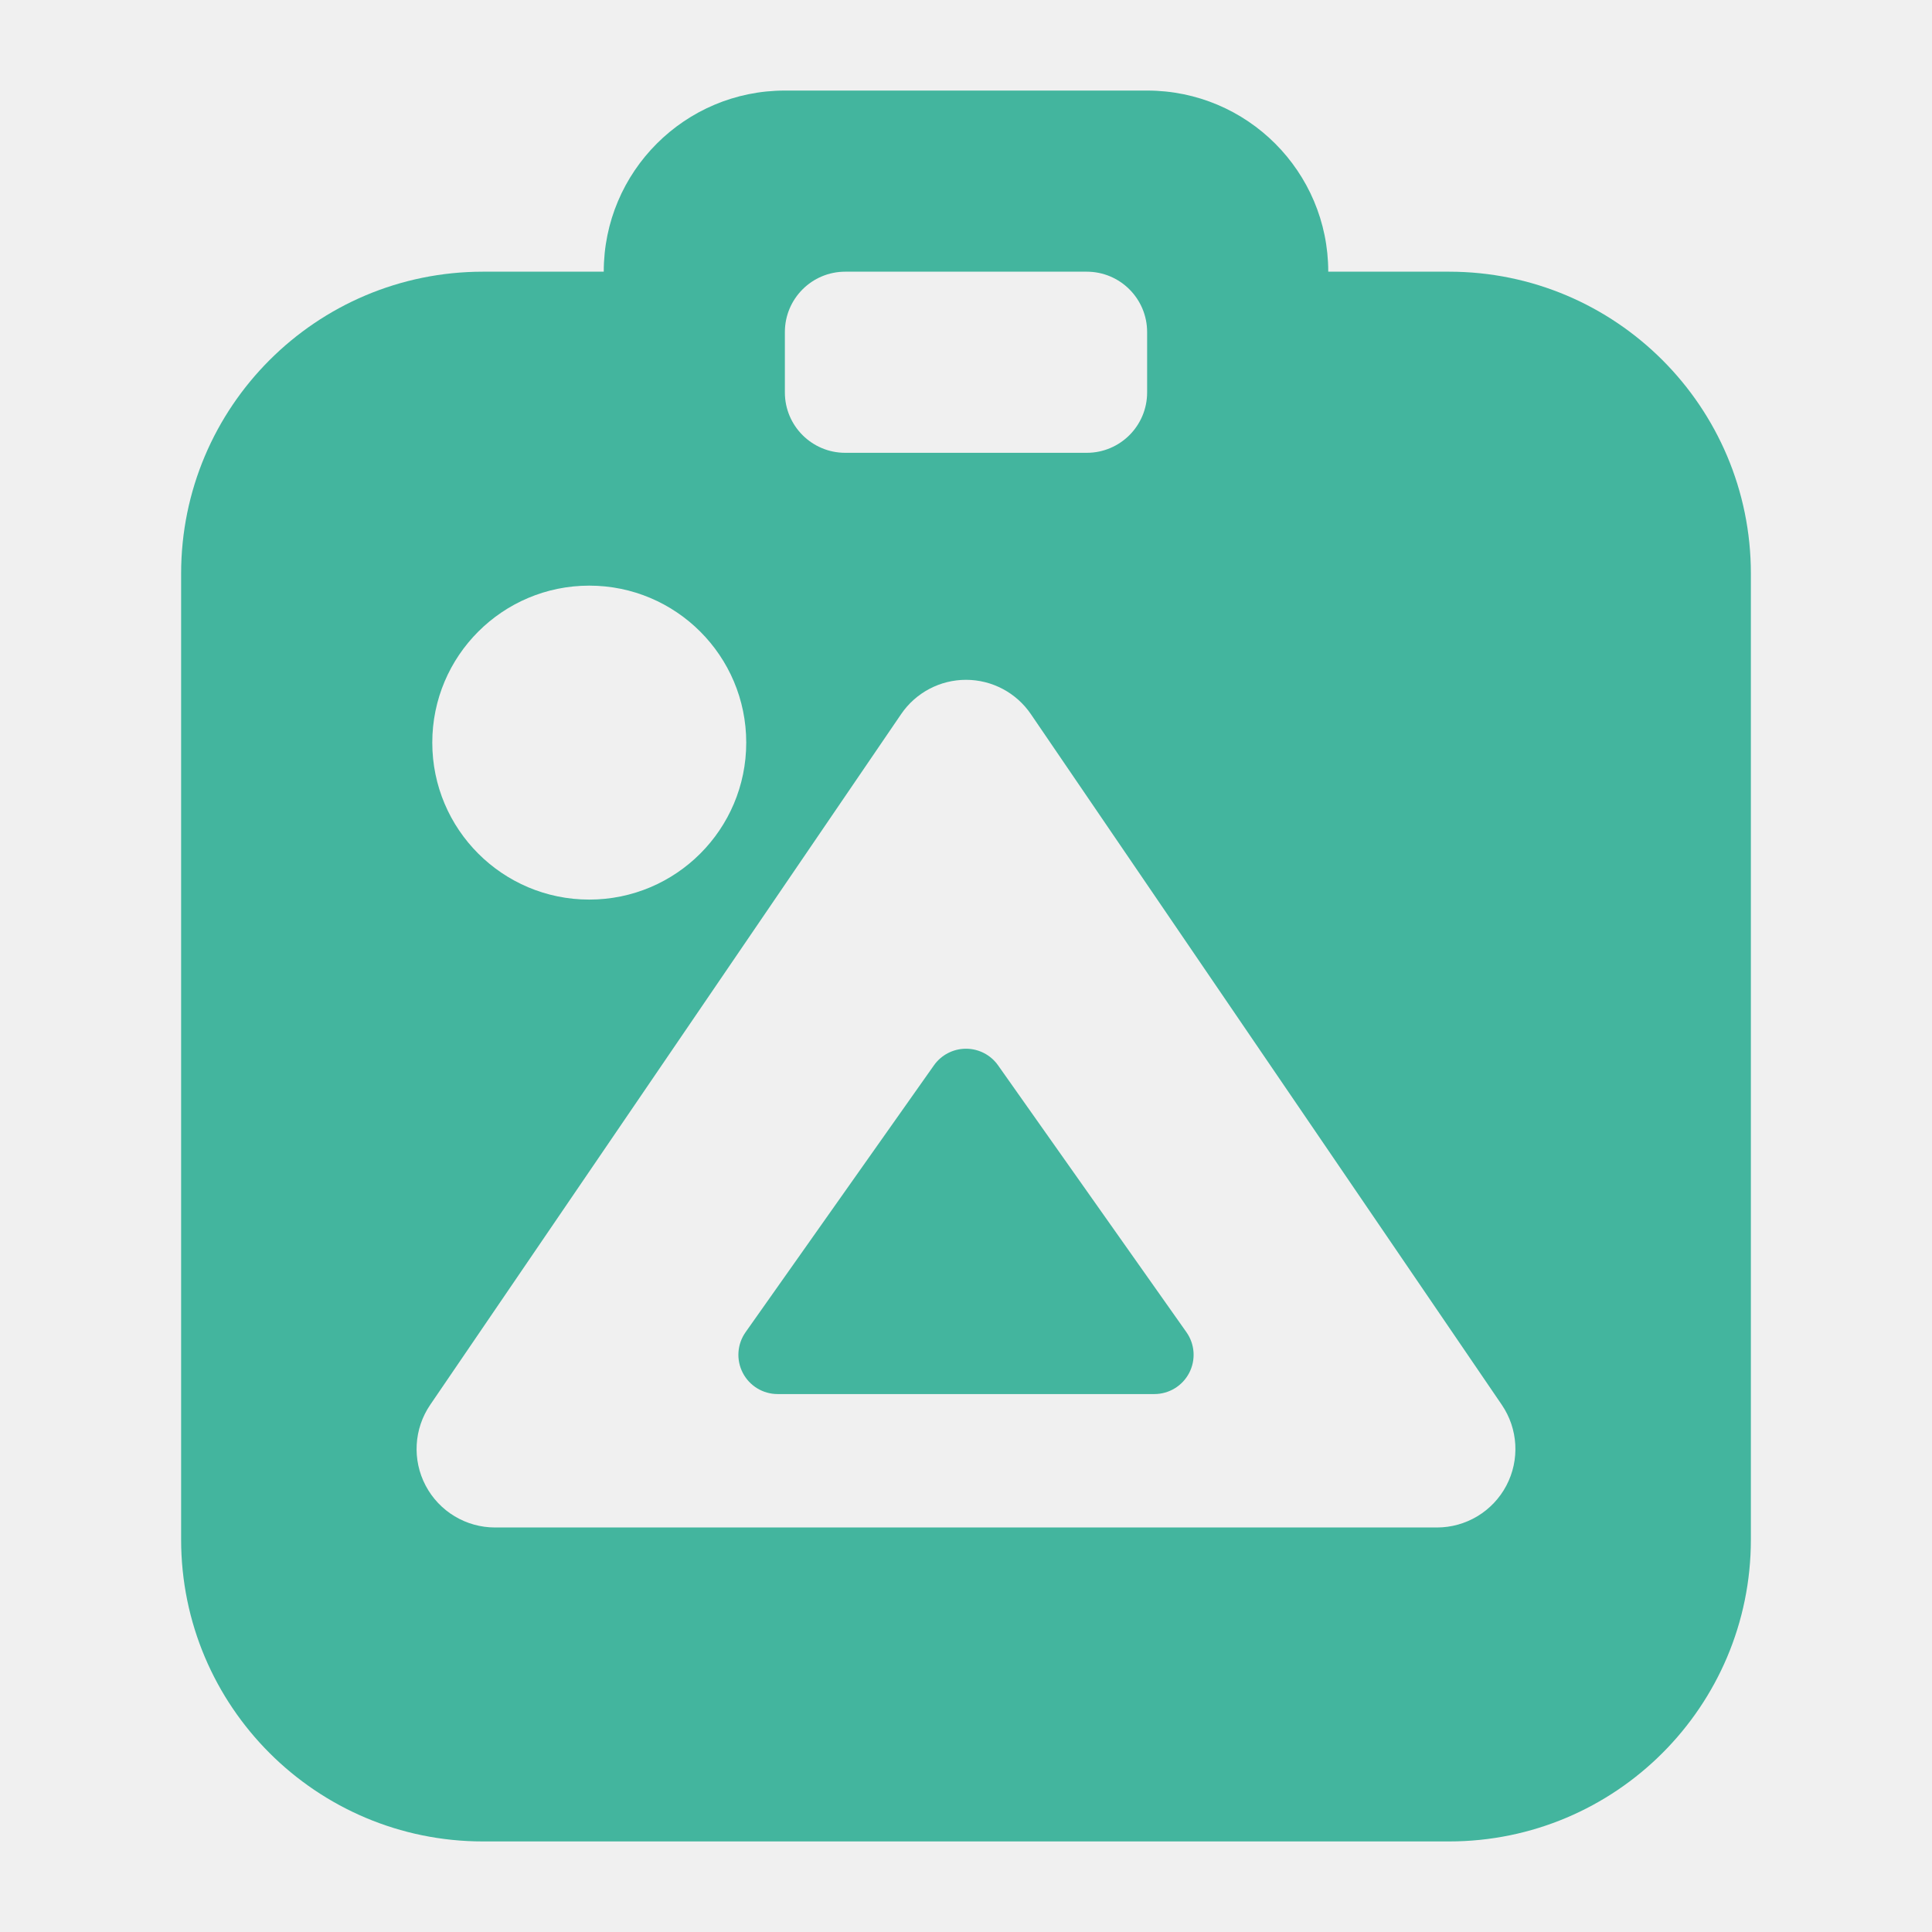
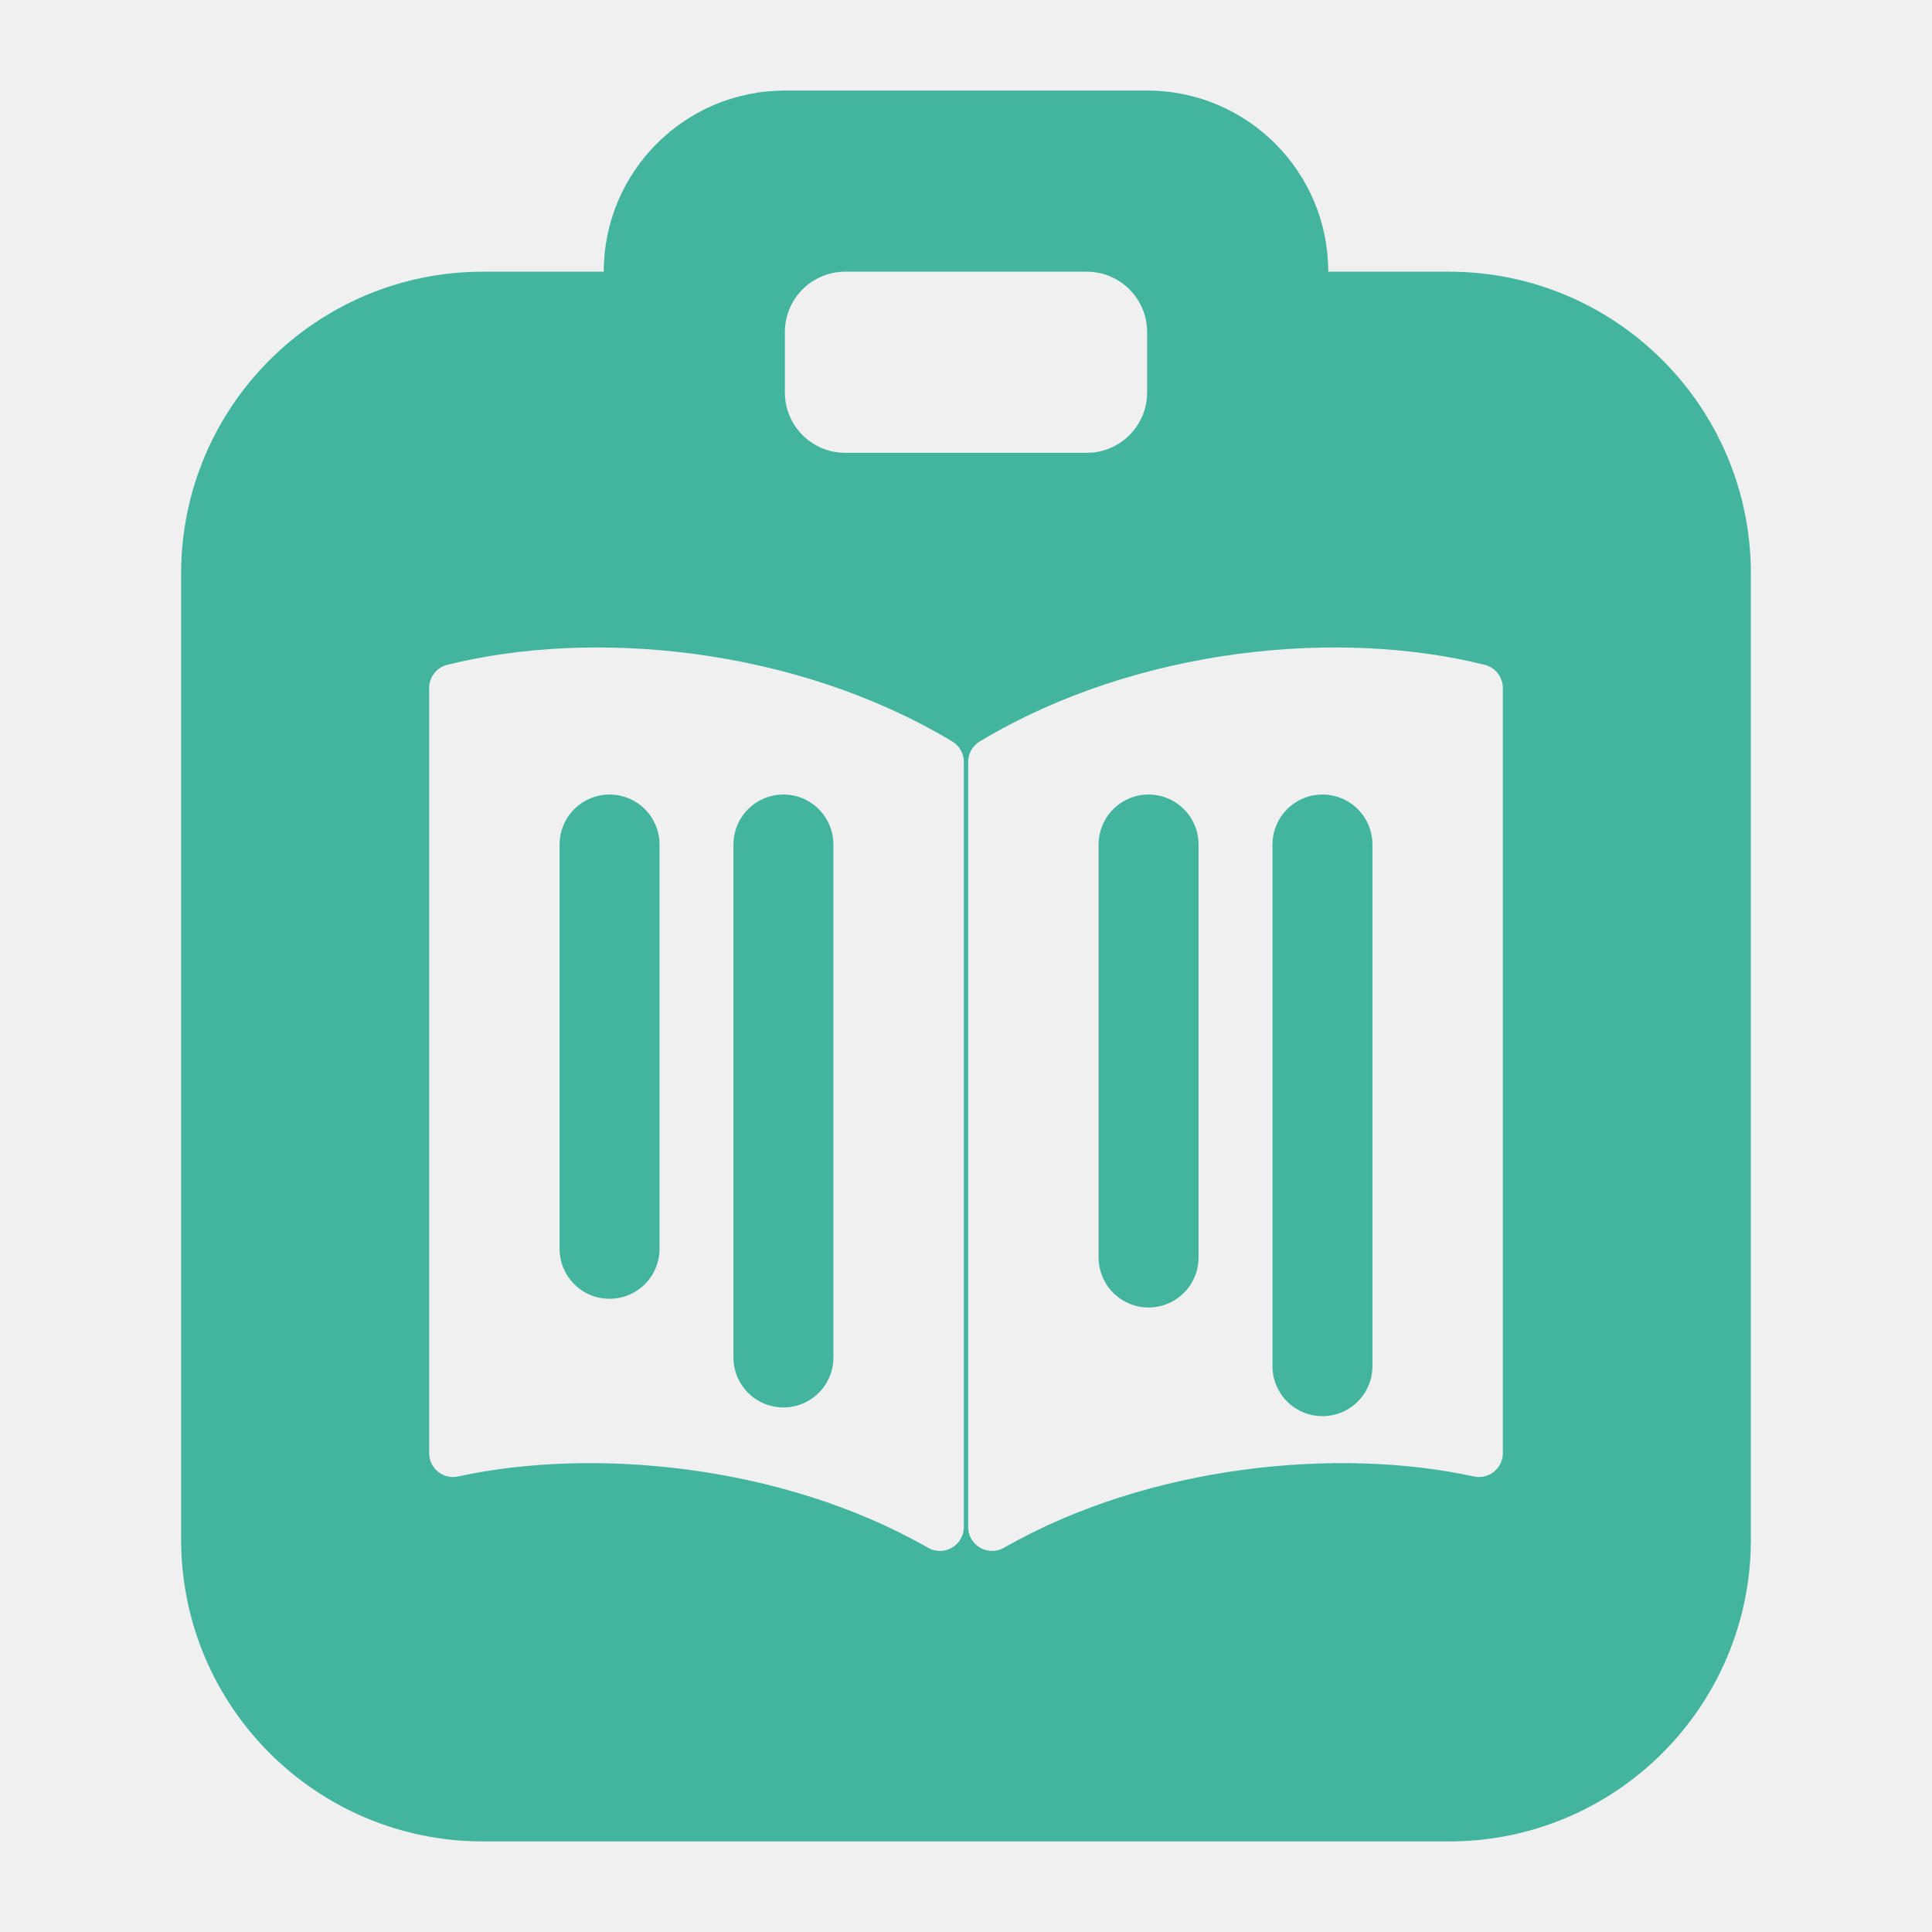
<svg xmlns="http://www.w3.org/2000/svg" version="1.1" width="32" height="32" viewBox="0 0 32 32">
  <defs>
    <mask id="notepad" maskUnits="userSpaceOnUse" x="0" y="0" width="32" height="32">
      <rect x="3" y="4.5" width="26" height="26" rx="5" fill="white" />
      <rect x="10" y="1.5" width="12" height="9" rx="3" fill="white" />
      <rect x="13" y="4.5" width="6" height="3" rx="1" fill="black" />
-       <g fill="black" transform="translate(6.9 9.7) scale(.26) translate(-19 -19)">
-         <path d="M30,19a10,10 0 1,0 0,20a10,10 0 1,0 0,-20z" />
-         <path fill-rule="evenodd" d="M58.131,27.183L88.131,71.183A5,5 0 0 1 84,79L24,79A5,5 0 0 1 19.869,71.183L49.869,27.183A5,5 0 0 1 58.131,27.183ZM56.042,49.558L68.042,66.558A2.5,2.5 0 0 1 66,70.5L42,70.5A2.5,2.5 0 0 1 39.958,66.558L51.958,49.558A2.5,2.5 0 0 1 56.042,49.558Z" />
+       <g transform="translate(16 18.2) scale(.036) translate(-512 -527)">
+         <g fill="black" stroke="black" stroke-width="22" stroke-linejoin="round">
+           <path d="M500,372 C430,330 340,322 276,338 L276,690 C340,676 430,684 500,724 Z" />
+           <path d="M524,372 C594,330 684,322 748,338 L748,690 C684,676 594,684 524,724 Z" />
+         </g>
+         <path d="M676,410 L676,650 M596,410 L596,600 M428,410 L428,646 M348,410 L348,596" fill="none" stroke="white" stroke-width="46" stroke-linecap="round" />
      </g>
    </mask>
  </defs>
  <rect width="32" height="32" fill="#43B59E" mask="url(#notepad)" />
</svg>
